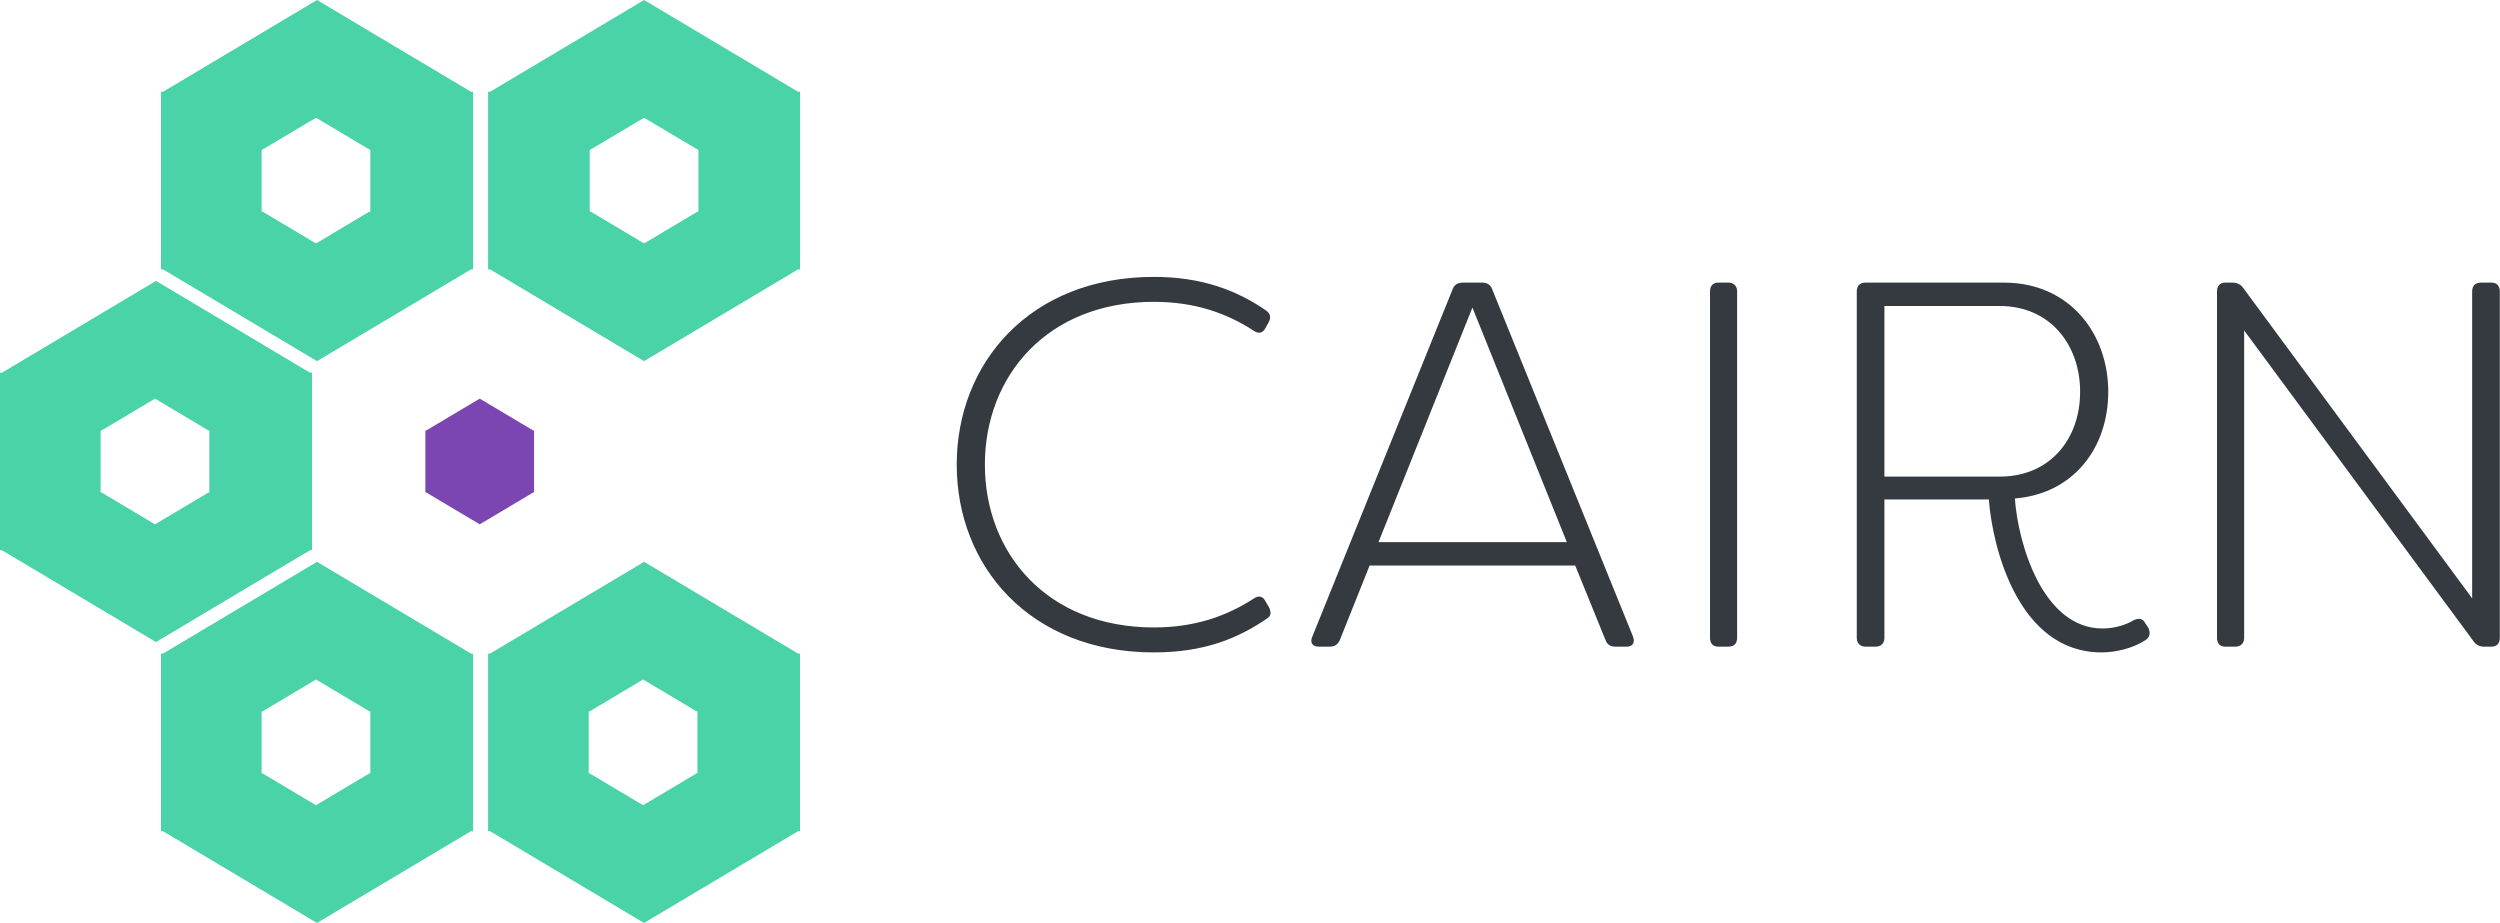
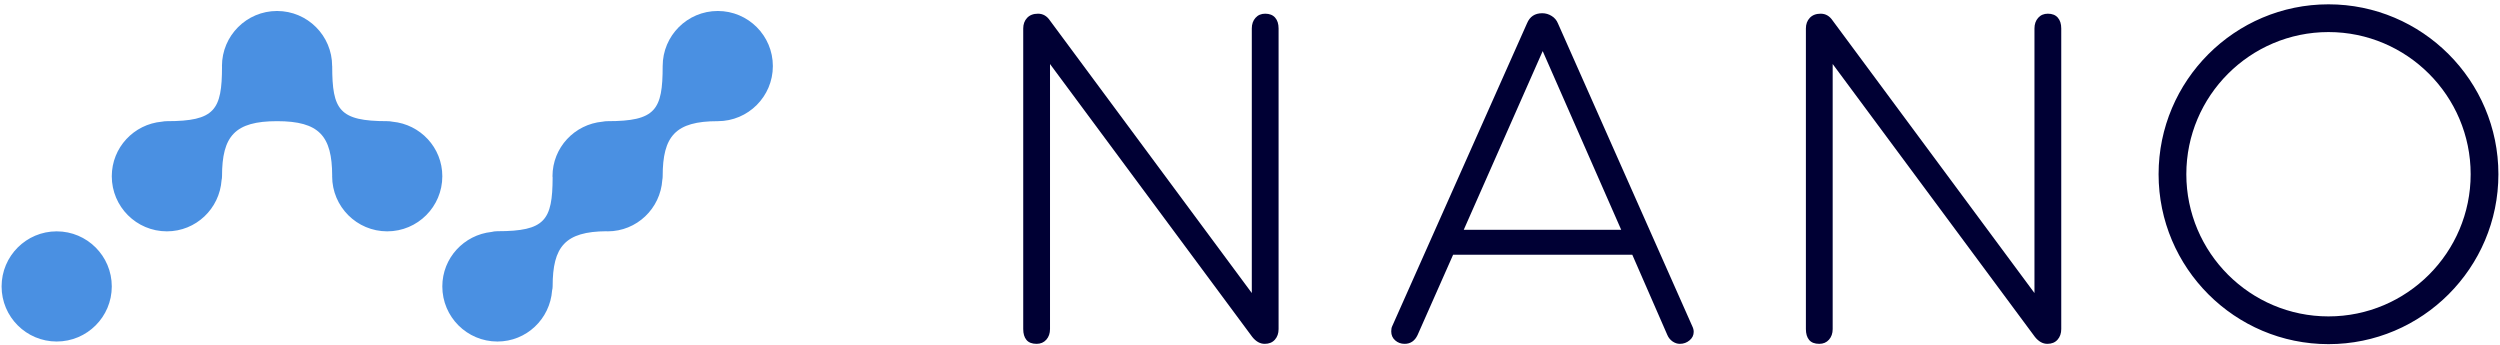
- <svg xmlns="http://www.w3.org/2000/svg" width="512pt" height="252" viewBox="0 0 512 189">
-   <g fill-rule="evenodd">
-     <path d="M236.324 133.613c-25.43 0-40.387-17.68-40.387-38.453 0-20.773 14.958-38.453 40.387-38.453 9.836 0 16.988 2.77 22.867 6.816.961.637 1.176 1.387.645 2.454l-.645 1.168c-.53 1.066-1.39 1.28-2.351.636-5.559-3.62-12.07-5.965-20.516-5.965-21.902 0-34.62 15.235-34.62 33.344 0 18.106 12.718 33.34 34.62 33.34 8.446 0 14.957-2.344 20.516-5.965.965-.64 1.82-.426 2.351.637l.75 1.281c.426.953.317 1.7-.32 2.129-6.195 4.262-13.144 7.031-23.297 7.031zm33.813-1.175c-1.29 0-1.926-.743-1.39-2.02l28.741-71.156c.313-.953 1.075-1.383 2.137-1.383h3.953c.961 0 1.707.43 2.031 1.383l28.852 71.156c.426 1.277-.106 2.02-1.39 2.02h-2.243c-.96 0-1.707-.418-2.031-1.383l-6.192-15.23h-42.109l-6.09 15.23c-.426.965-1.07 1.382-2.136 1.382h-2.137zm12.18-21.407h38.574l-19.34-48.043zm69.601 21.406c-1.074 0-1.707-.632-1.707-1.804V59.687c0-1.175.633-1.808 1.707-1.808h2.031c1.074 0 1.813.633 1.813 1.809v70.945c0 1.172-.64 1.804-1.817 1.804zm78.469 1.176c-16.989 0-22.328-21.414-23.075-31.316H385.93v28.336c0 1.062-.64 1.804-1.817 1.804h-2.027c-1.074 0-1.82-.632-1.82-1.804V59.687c0-1.175.644-1.808 1.82-1.808h28.316c13.465 0 21.368 10.441 21.368 22.367 0 11.402-7.051 20.879-19.125 21.836.64 9.164 5.664 26.629 17.953 26.629 2.027 0 4.484-.531 6.406-1.703.969-.426 1.82-.426 2.351.637l.645.964c.426 1.067.316 1.809-.535 2.446-2.781 1.812-6.305 2.558-9.086 2.558zm-44.45-36.004h23.618c10.257 0 16.453-7.668 16.453-17.363 0-9.691-6.195-17.578-16.453-17.578H385.93v34.941zm69.813 34.829c-1.066 0-1.707-.633-1.707-1.805V59.687c0-1.175.64-1.808 1.707-1.808h1.39c.962 0 1.708.312 2.247 1.062l46.91 63.594V59.688c0-1.176.637-1.81 1.812-1.81h2.145c1.066 0 1.707.634 1.707 1.81v70.945c0 1.172-.64 1.804-1.707 1.804h-1.5a2.489 2.489 0 0 1-2.137-1.062l-47.015-63.7v62.954c0 1.066-.641 1.809-1.817 1.809zm0 0" fill="#343a40" />
-     <path d="M.41 112.695H0v-36.37h.41l31.54-18.798 31.527 18.797h.418v36.371h-.418L31.94 131.492zm20.348-11.855l10.984 6.543 10.985-6.543h.144V88.18h-.144l-10.985-6.543-10.984 6.543h-.153v12.66zM33.39 55.168h-.418V18.793h.418L64.926 0l31.531 18.793h.41v36.375h-.41L64.918 73.961zm20.332-11.86L64.71 49.86l10.98-6.55h.153V30.652h-.145l-10.976-6.539-10.993 6.54h-.144v12.663h.144zM33.39 170.228h-.418v-36.375h.418l31.535-18.793 31.531 18.793h.41v36.375h-.41L64.91 189.02l-31.527-18.793zm20.332-11.86l10.988 6.54 10.98-6.54h.153v-12.664h-.145l-10.984-6.543-10.985 6.55h-.144v12.657h.144zm46.648 11.86h-.41v-36.375h.41l31.54-18.793 31.53 18.793h.41v36.375h-.41l-31.539 18.793zm20.344-11.86l10.984 6.54 10.988-6.54h.145v-12.664h-.144l-10.989-6.543-10.984 6.55h-.145v12.657zm0 0" fill="#4ad2a9" />
-     <path d="M87.262 100.84h-.145V88.18h.145l10.984-6.543 10.984 6.543h.145v12.66h-.145l-10.984 6.543zm0 0" fill="#7b46b2" />
-     <path d="M100.371 55.168h-.41V18.793h.41L131.911 0l31.53 18.793h.41v36.375h-.41l-31.539 18.793zm20.547-11.86l10.992 6.551 10.985-6.55h.14V30.652h-.14l-10.985-6.539-11 6.54h-.137v12.663h.137zm0 0" fill="#4ad2a9" />
+ <svg xmlns="http://www.w3.org/2000/svg" width="508" height="70">
+   <g fill="none" fill-rule="evenodd">
+     <path d="M11.52 47.01C5.337 47.01.325 52.022.325 58.206c0 6.179 5.012 11.19 11.193 11.19 6.184 0 11.196-5.011 11.196-11.19 0-6.184-5.012-11.196-11.196-11.196M145.852 2.232c-6.184 0-11.196 5.012-11.196 11.196 0 8.93-1.426 11.194-11.194 11.194a5.03 5.03 0 0 0-1.026.103c-5.693.526-10.17 5.259-10.17 11.09 0 .09.026.17.029.256-.033 8.686-1.532 10.91-11.192 10.91-.483 0-.87.058-1.207.148-5.622.596-10.017 5.296-10.017 11.076 0 6.181 5.012 11.193 11.196 11.193 5.902 0 10.686-4.584 11.112-10.378a3.29 3.29 0 0 0 .11-.846c0-8.065 2.534-11.125 10.935-11.186.078.002.153.02.23.02 5.933 0 10.74-4.628 11.121-10.467a3.34 3.34 0 0 0 .073-.726c0-8.152 2.579-11.193 11.196-11.193 6.181 0 11.193-5.014 11.193-11.194 0-6.184-5.012-11.196-11.193-11.196M79.733 24.728a5.09 5.09 0 0 0-1.034-.106c-9.77 0-11.196-2.264-11.196-11.196l-.014.014.003-.014c0-6.181-5.012-11.193-11.196-11.193-6.182 0-11.194 5.012-11.194 11.193 0 .04.012.075.012.113-.012 8.833-1.468 11.083-11.194 11.083h-.011l-.024.002a5.123 5.123 0 0 0-.98.1c-5.704.513-10.19 5.253-10.19 11.092 0 6.184 5.01 11.193 11.194 11.193 5.913 0 10.707-4.6 11.116-10.409.054-.23.091-.481.091-.784 0-8.152 2.577-11.194 11.194-11.194l-.003-.002h.003v.002c8.577 0 11.167 3.018 11.19 11.09 0 .036-.008.068-.008.104 0 6.184 5.012 11.193 11.193 11.193 6.184 0 11.194-5.01 11.194-11.193 0-5.825-4.463-10.553-10.146-11.088" fill="#4A90E2" />
+     <path d="M473.15 64.292c-15.929 0-28.888-12.96-28.888-28.888s12.96-28.888 28.888-28.888 28.888 12.96 28.888 28.888-12.96 28.888-28.888 28.888zm0-63.413c-19.036 0-34.525 15.49-34.525 34.525 0 19.038 15.49 34.525 34.525 34.525 19.035 0 34.525-15.487 34.525-34.525 0-19.036-15.49-34.525-34.525-34.525zm-57.027 1.903c-.815 0-1.47.281-1.97.843-.5.563-.75 1.284-.75 2.158v53.762L372.4 4.188c-.625-.937-1.44-1.406-2.44-1.406-.938 0-1.673.281-2.206.843-.533.563-.796 1.284-.796 2.158v61.083c0 .937.218 1.675.655 2.205.44.531 1.127.797 2.065.797.812 0 1.47-.28 1.97-.844.5-.563.752-1.282.752-2.158V13.007l41.098 55.454c.75.94 1.593 1.407 2.532 1.407.876 0 1.564-.28 2.064-.844.5-.563.752-1.282.752-2.158V5.783c0-.94-.237-1.672-.705-2.205-.47-.531-1.141-.796-2.017-.796zm-159.037 0c-.815 0-1.47.281-1.97.843-.5.563-.75 1.284-.75 2.158v53.762L213.362 4.188c-.625-.937-1.44-1.406-2.438-1.406-.94 0-1.675.281-2.208.843-.53.563-.796 1.284-.796 2.158v61.083c0 .937.218 1.675.657 2.205.437.531 1.125.797 2.065.797.81 0 1.468-.28 1.968-.844.5-.563.752-1.282.752-2.158V13.007l41.098 55.454c.75.94 1.592 1.407 2.532 1.407.876 0 1.564-.28 2.064-.844.5-.563.752-1.282.752-2.158V5.783c0-.94-.237-1.672-.705-2.205-.47-.531-1.141-.796-2.017-.796zm40.347 43.912l16.043-36.312 15.952 36.312h-31.995zM316.572 4.75a3.101 3.101 0 0 0-1.266-1.499 3.538 3.538 0 0 0-1.924-.563c-1.5 0-2.531.688-3.097 2.062l-27.397 61.552c-.125.252-.188.595-.188 1.034 0 .749.265 1.36.798 1.827.531.47 1.172.705 1.922.705 1.188 0 2.064-.595 2.628-1.783l7.226-16.325h36.406l7.13 16.325a3.007 3.007 0 0 0 1.079 1.315c.47.313.953.468 1.454.468.751 0 1.409-.235 1.97-.705.564-.467.846-1.045.846-1.733 0-.376-.094-.752-.282-1.128L316.572 4.75z" fill="#000034" />
  </g>
</svg>
